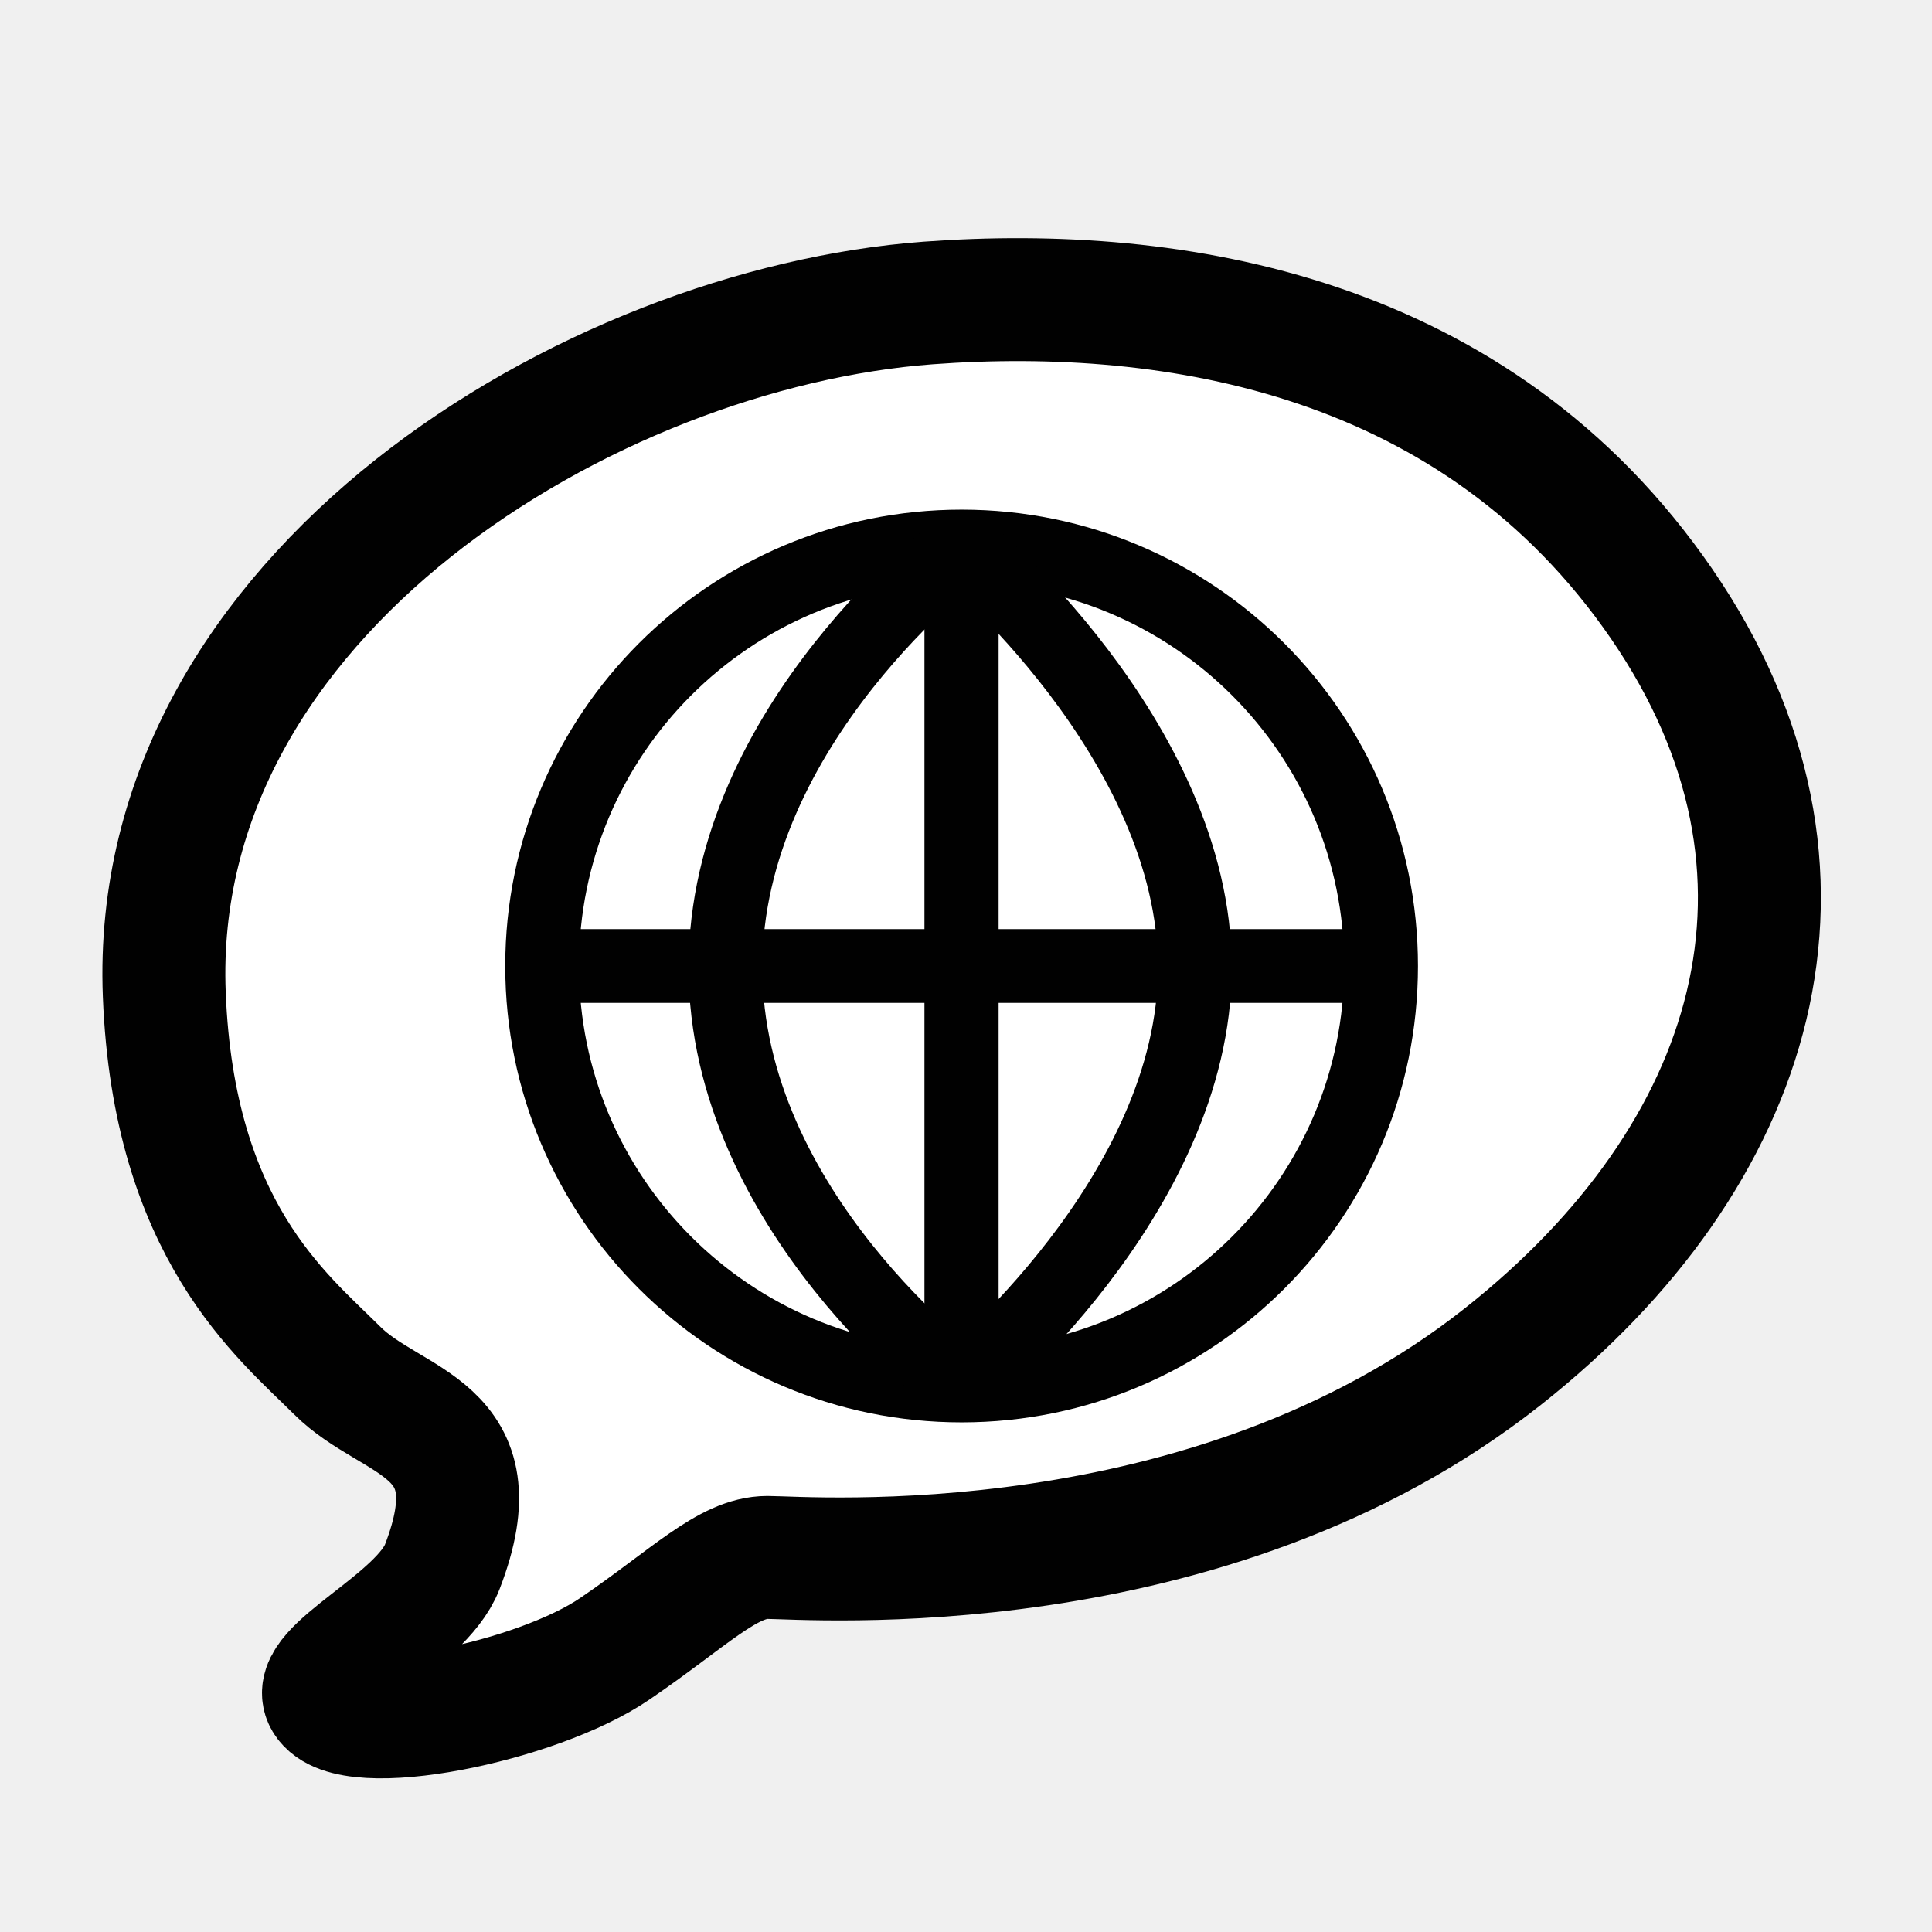
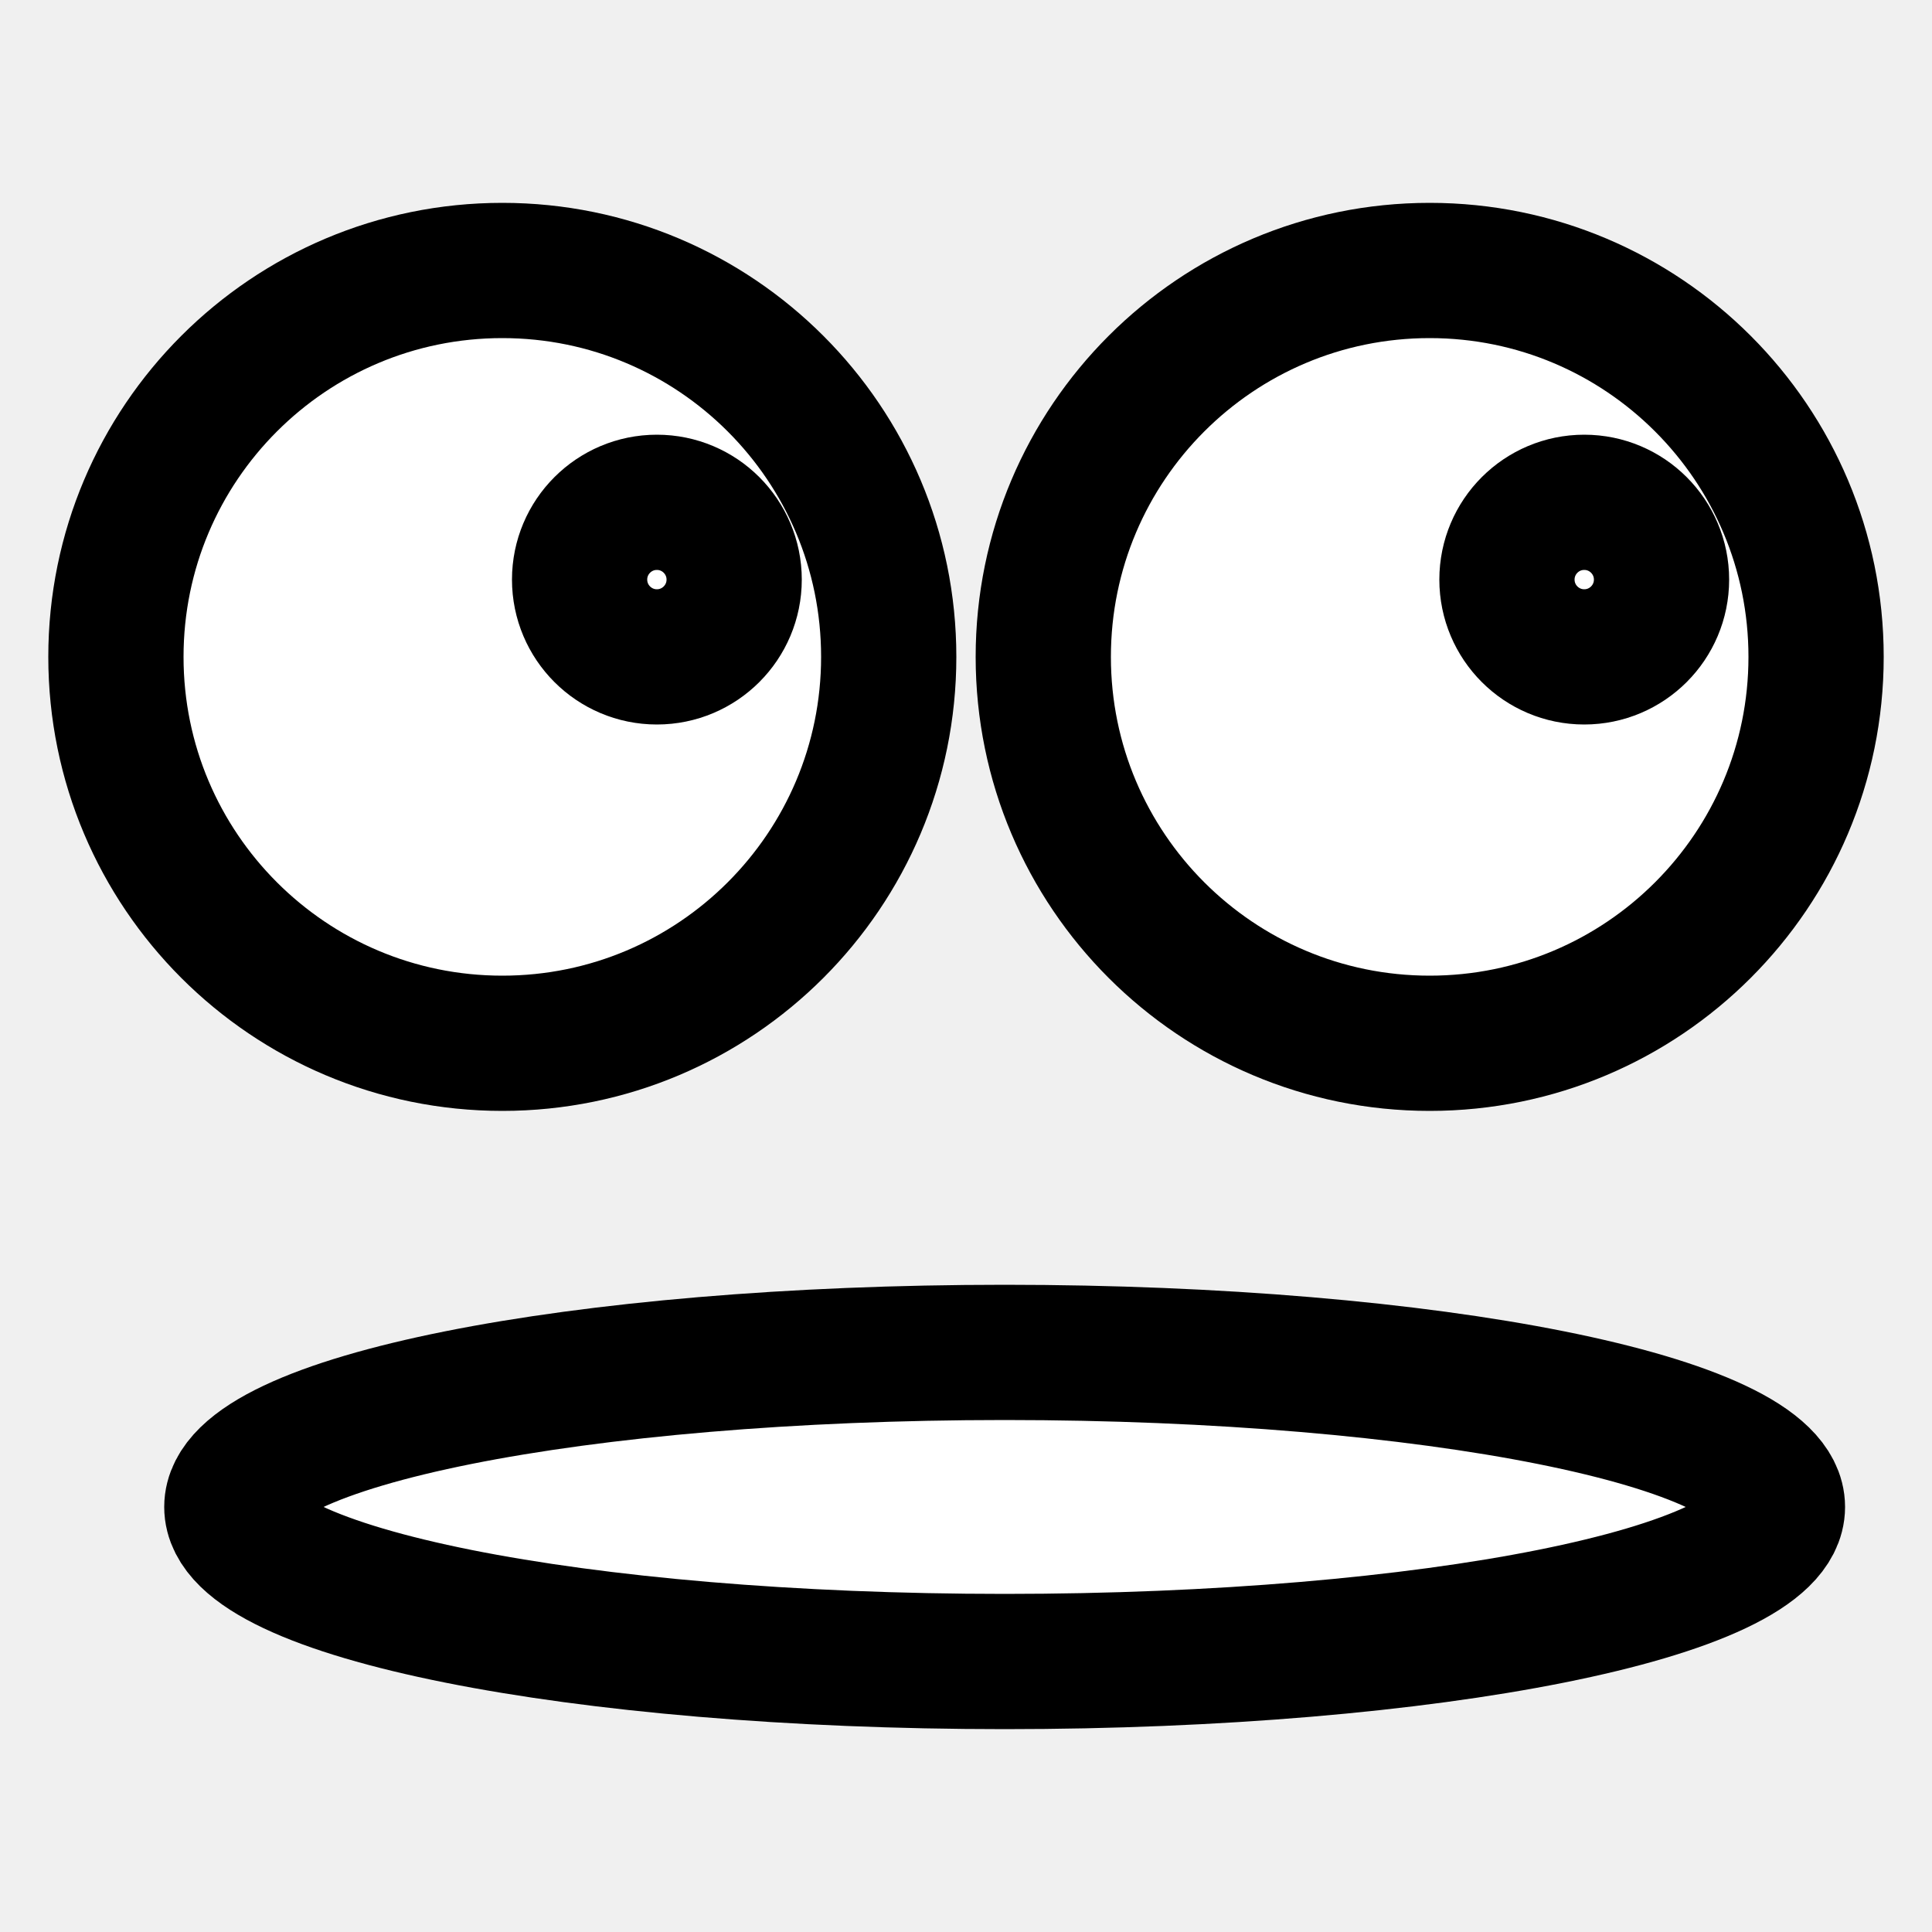
- <svg xmlns="http://www.w3.org/2000/svg" enable-background="new 0 0 55 55" height="55px" version="1.1" viewBox="0 0 55 55" width="55px" x="0px" xml:space="preserve" y="0px">
-   <g display="block" id="activity-helloworld">
-     <path d="M9.263,48.396c0.682,1.152,6.027,0.059,8.246-1.463   c2.102-1.432,3.207-2.596,4.336-2.596c1.133,0,12.54,0.92,20.935-5.715c7.225-5.707,9.773-13.788,4.52-21.437   c-5.252-7.644-13.832-9.08-20.878-8.56C16.806,9.342,4.224,16.91,4.677,28.313c0.264,6.711,3.357,9.143,4.922,10.703   c1.562,1.566,4.545,1.566,2.992,5.588C11.981,46.183,8.753,47.522,9.263,48.396z" display="inline" fill="#FFFFFF" stroke="#010101" stroke-width="3.5" />
-   </g>
-   <circle cx="27.375" cy="27.5" r="19.903" transform="matrix(0.6,0,0,0.6,10.95,11)" id="circle4" fill="#FFFFFF" stroke="#010101" stroke-width="3.5" display="inline" />
-   <g transform="matrix(0.6,0,0,0.6,10.95,11)" id="g6" style="display:inline">
-     <path d="m 27.376,7.598 c 0,0 -11.205,8.394 -11.205,19.976 0,11.583 11.205,19.829 11.205,19.829" id="path8" fill="#FFFFFF" stroke="#010101" stroke-width="3.5" />
-     <path d="m 27.376,7.598 c 0,0 11.066,9.141 11.066,19.976 0,10.839 -11.066,19.829 -11.066,19.829" id="path10" fill="#FFFFFF" stroke="#010101" stroke-width="3.5" />
-     <line x1="27.376" x2="27.376" y1="7.598" y2="47.402" id="line12" fill="#FFFFFF" stroke="#010101" stroke-width="3.5" />
-     <line x1="27.376" x2="27.376" y1="7.598" y2="47.402" id="line14" fill="#FFFFFF" stroke="#010101" stroke-width="3.5" />
-     <line x1="27.376" x2="27.376" y1="7.598" y2="47.402" id="line16" fill="#FFFFFF" stroke="#010101" stroke-width="3.5" />
-     <line x1="7.472" x2="47.278" y1="27.5" y2="27.5" id="line18" fill="#FFFFFF" stroke="#010101" stroke-width="3.5" />
-   </g>
+ <svg xmlns="http://www.w3.org/2000/svg" width="50" height="50">
+   <ellipse fill="#FFFFFF" stroke="#000000" stroke-width="3.5" cx="13" cy="17" rx="10" ry="10" />
+   <ellipse fill="#FFFFFF" stroke="#000000" stroke-width="3.5" cx="37" cy="17" rx="10" ry="10" />
+   <circle fill="#FFFFFF" stroke="#000000" stroke-width="3.5" cx="17" cy="15" r="2" />
+   <circle fill="#FFFFFF" stroke="#000000" stroke-width="3.5" cx="41" cy="15" r="2" />
+   <ellipse fill="#FFFFFF" stroke="#000000" stroke-width="3.5" cx="26" cy="39" rx="20" ry="4" />
</svg>
